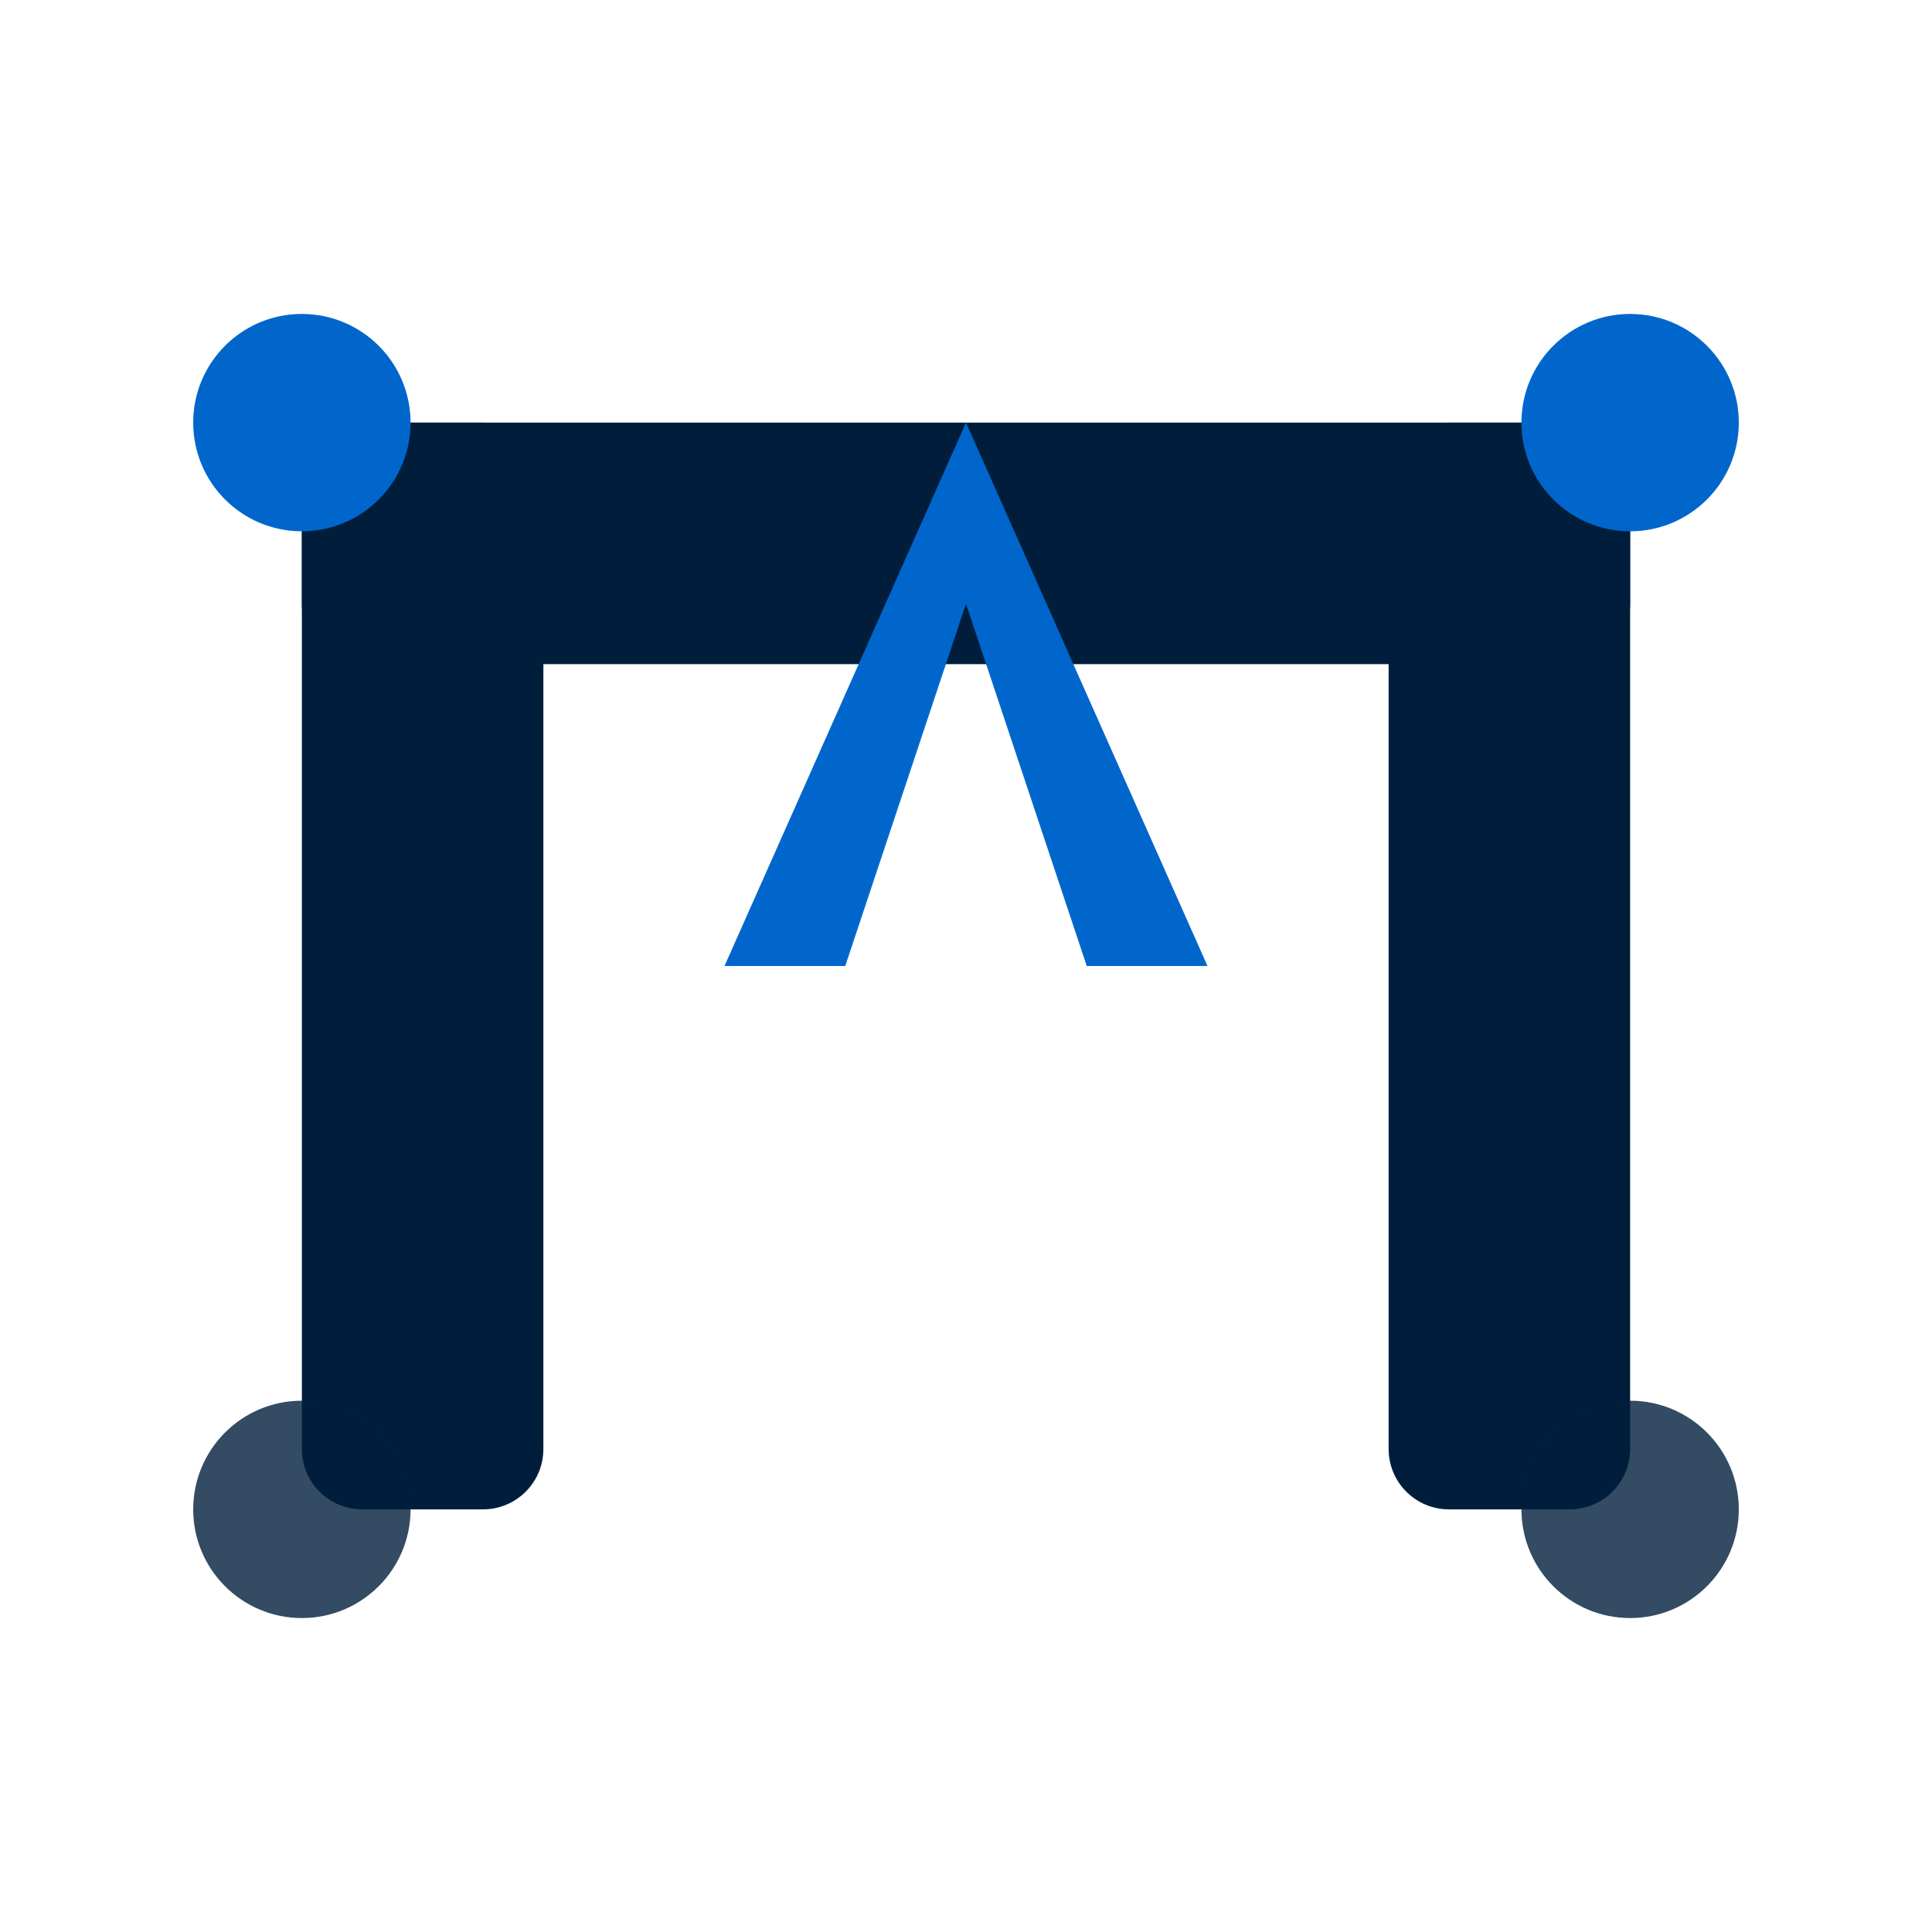
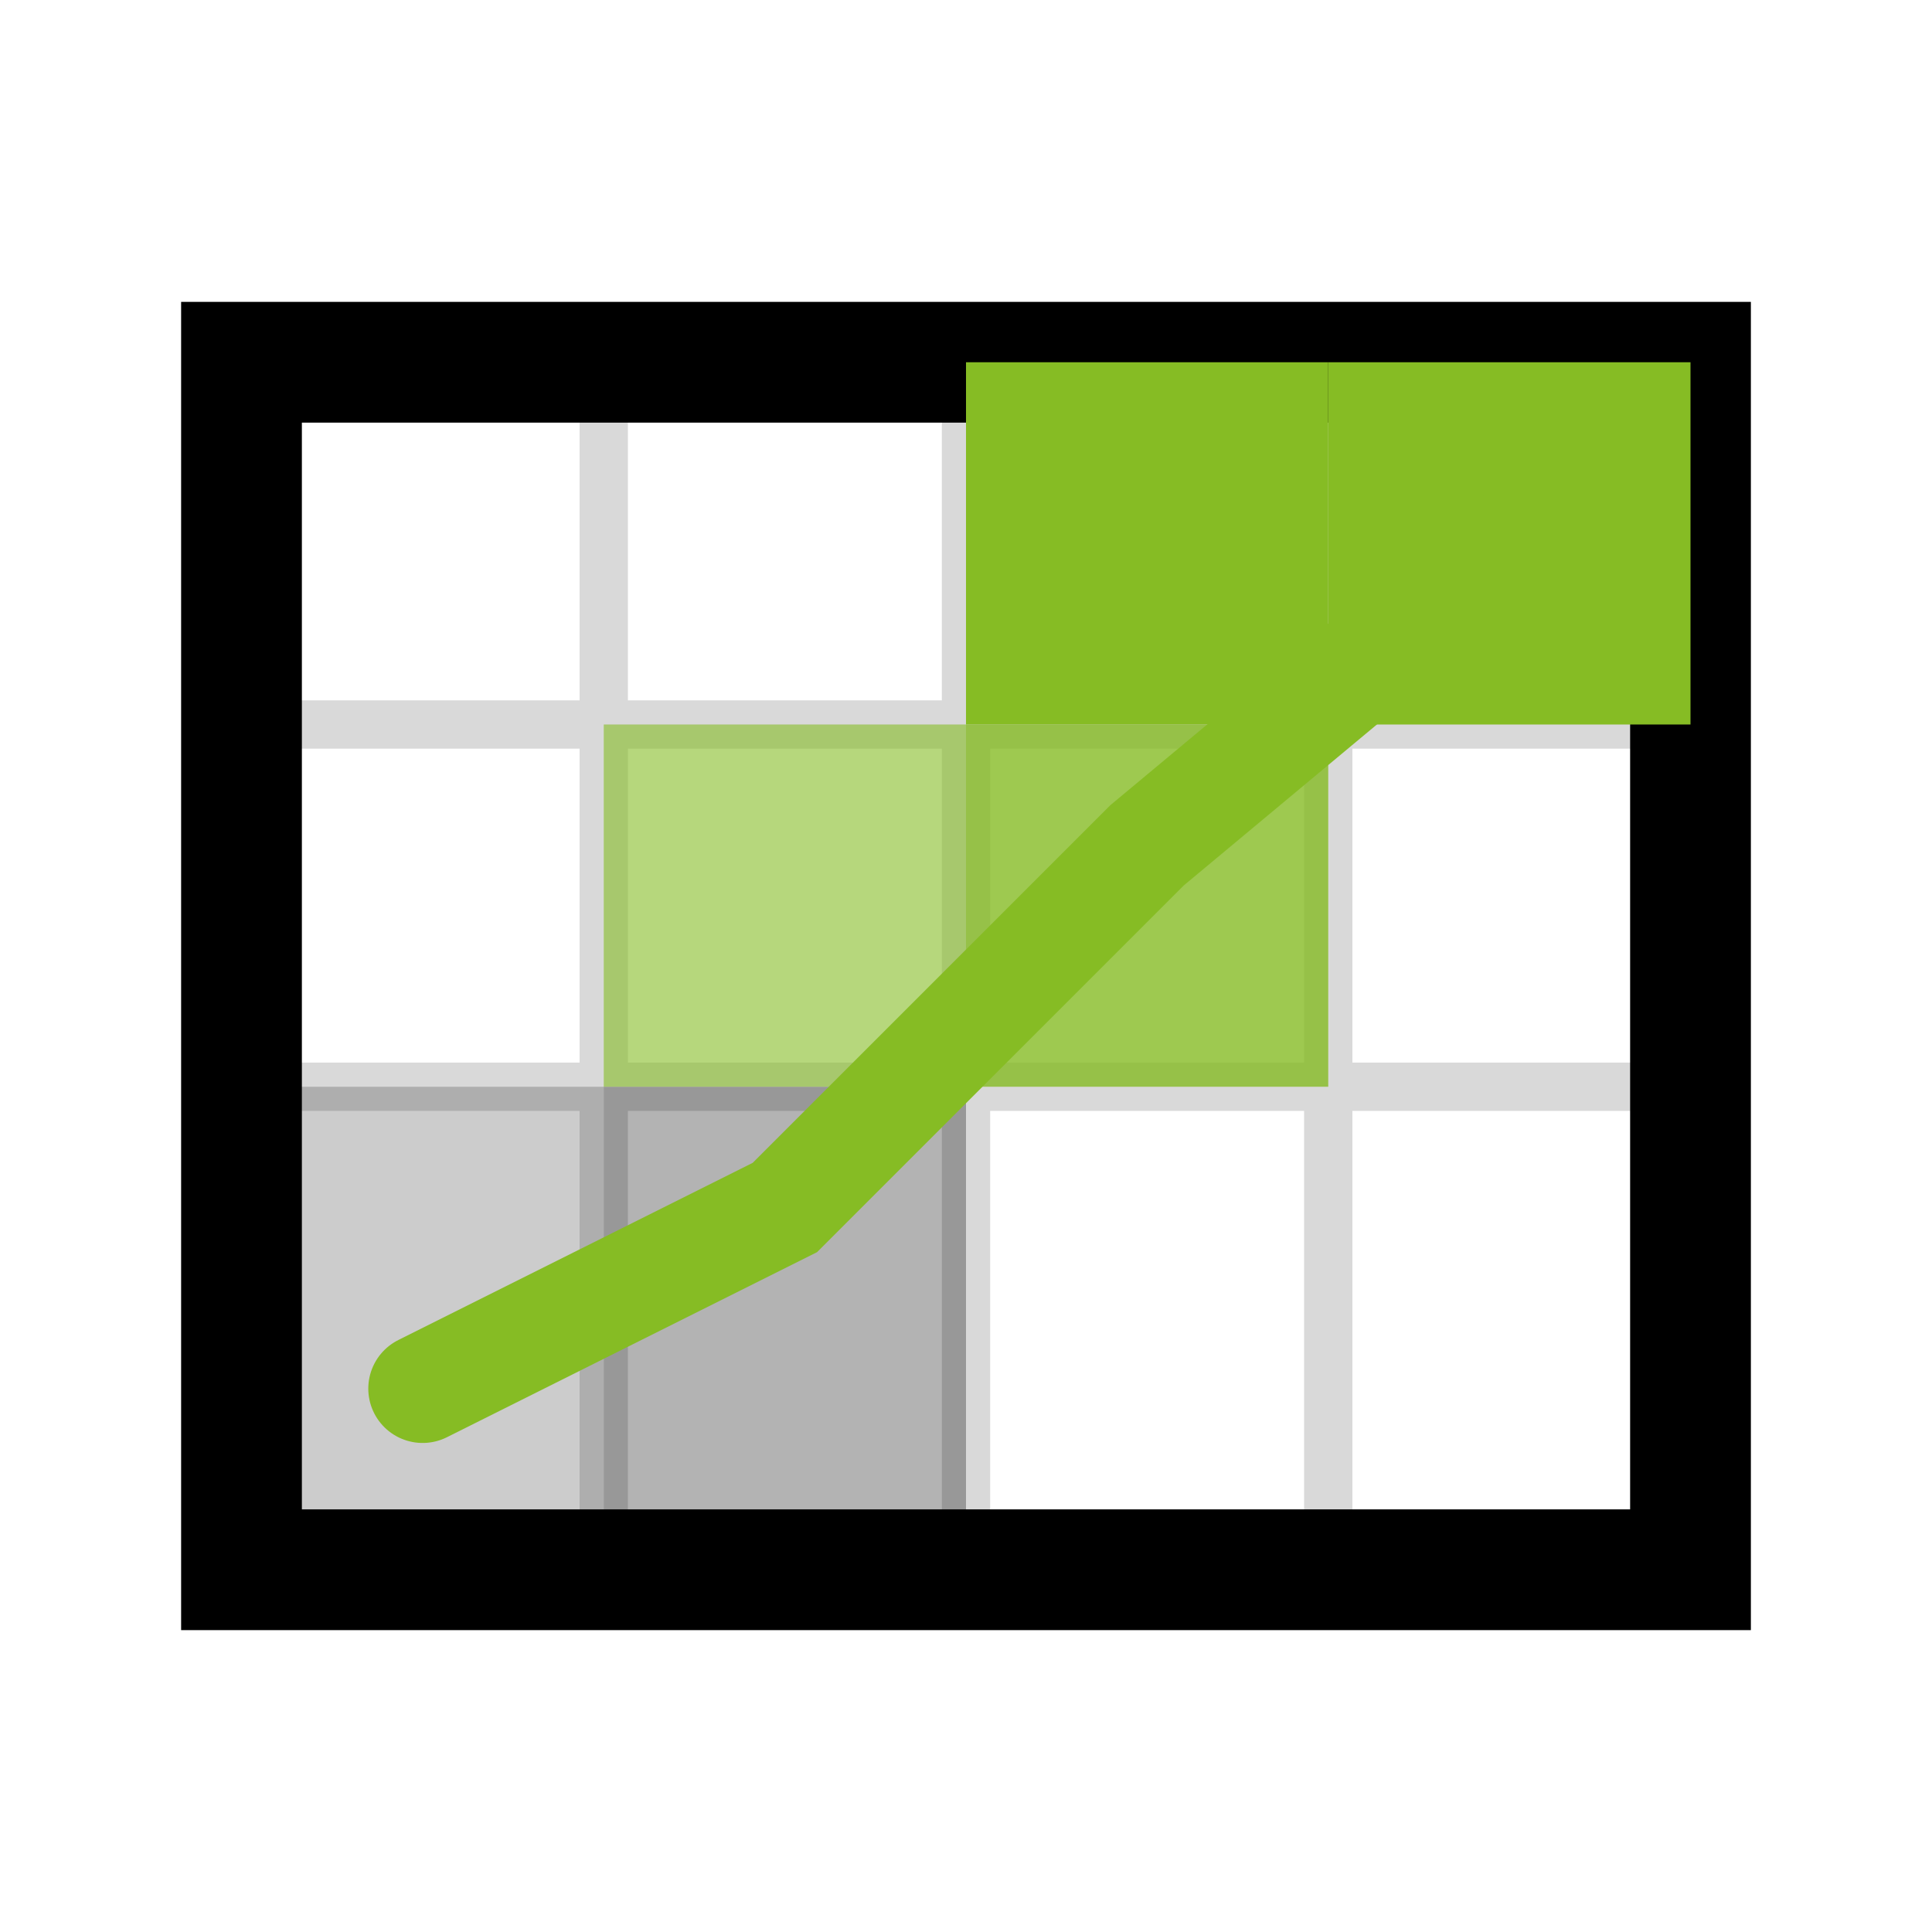
<svg xmlns="http://www.w3.org/2000/svg" width="32" height="32" viewBox="0 0 32 32" fill="none">
-   <rect x="5" y="7" width="4" height="18" fill="#001E3C" rx="1" />
-   <rect x="23" y="7" width="4" height="18" fill="#001E3C" rx="1" />
-   <rect x="5" y="7" width="22" height="4" fill="#001E3C" rx="1" />
-   <path d="M 16 7 L 12 16 L 14 16 L 16 10 L 18 16 L 20 16 Z" fill="#0066CC" />
-   <circle cx="5" cy="7" r="1.8" fill="#0066CC" />
-   <circle cx="27" cy="7" r="1.8" fill="#0066CC" />
-   <circle cx="5" cy="25" r="1.8" fill="#001E3C" opacity="0.8" />
-   <circle cx="27" cy="25" r="1.8" fill="#001E3C" opacity="0.8" />
+   <g id="gridLines" opacity="0.15">
+     <line x1="10" y1="6" x2="10" y2="26" stroke="#000000" stroke-width="0.8" />
+     <line x1="16" y1="6" x2="16" y2="26" stroke="#000000" stroke-width="0.8" />
+     <line x1="22" y1="6" x2="22" y2="26" stroke="#000000" stroke-width="0.8" />
+     <line x1="4" y1="12" x2="28" y2="12" stroke="#000000" stroke-width="0.8" />
+     <line x1="4" y1="18" x2="28" y2="18" stroke="#000000" stroke-width="0.8" />
+   </g>
+   <rect x="4" y="6" width="24" height="20" fill="none" stroke="#000000" stroke-width="2" />
+   <rect x="4" y="18" width="6" height="8" fill="#000000" opacity="0.2" />
+   <rect x="10" y="18" width="6" height="8" fill="#000000" opacity="0.3" />
+   <rect x="10" y="12" width="6" height="6" fill="#86BC24" opacity="0.6" />
+   <rect x="16" y="12" width="6" height="6" fill="#86BC24" opacity="0.8" />
+   <rect x="16" y="6" width="6" height="6" fill="#86BC24" />
+   <rect x="22" y="6" width="6" height="6" fill="#86BC24" />
+   <polyline points="7,23 13,20 19,14 25,9" fill="none" stroke="#86BC24" stroke-width="1.8" stroke-linecap="round" />
</svg>
